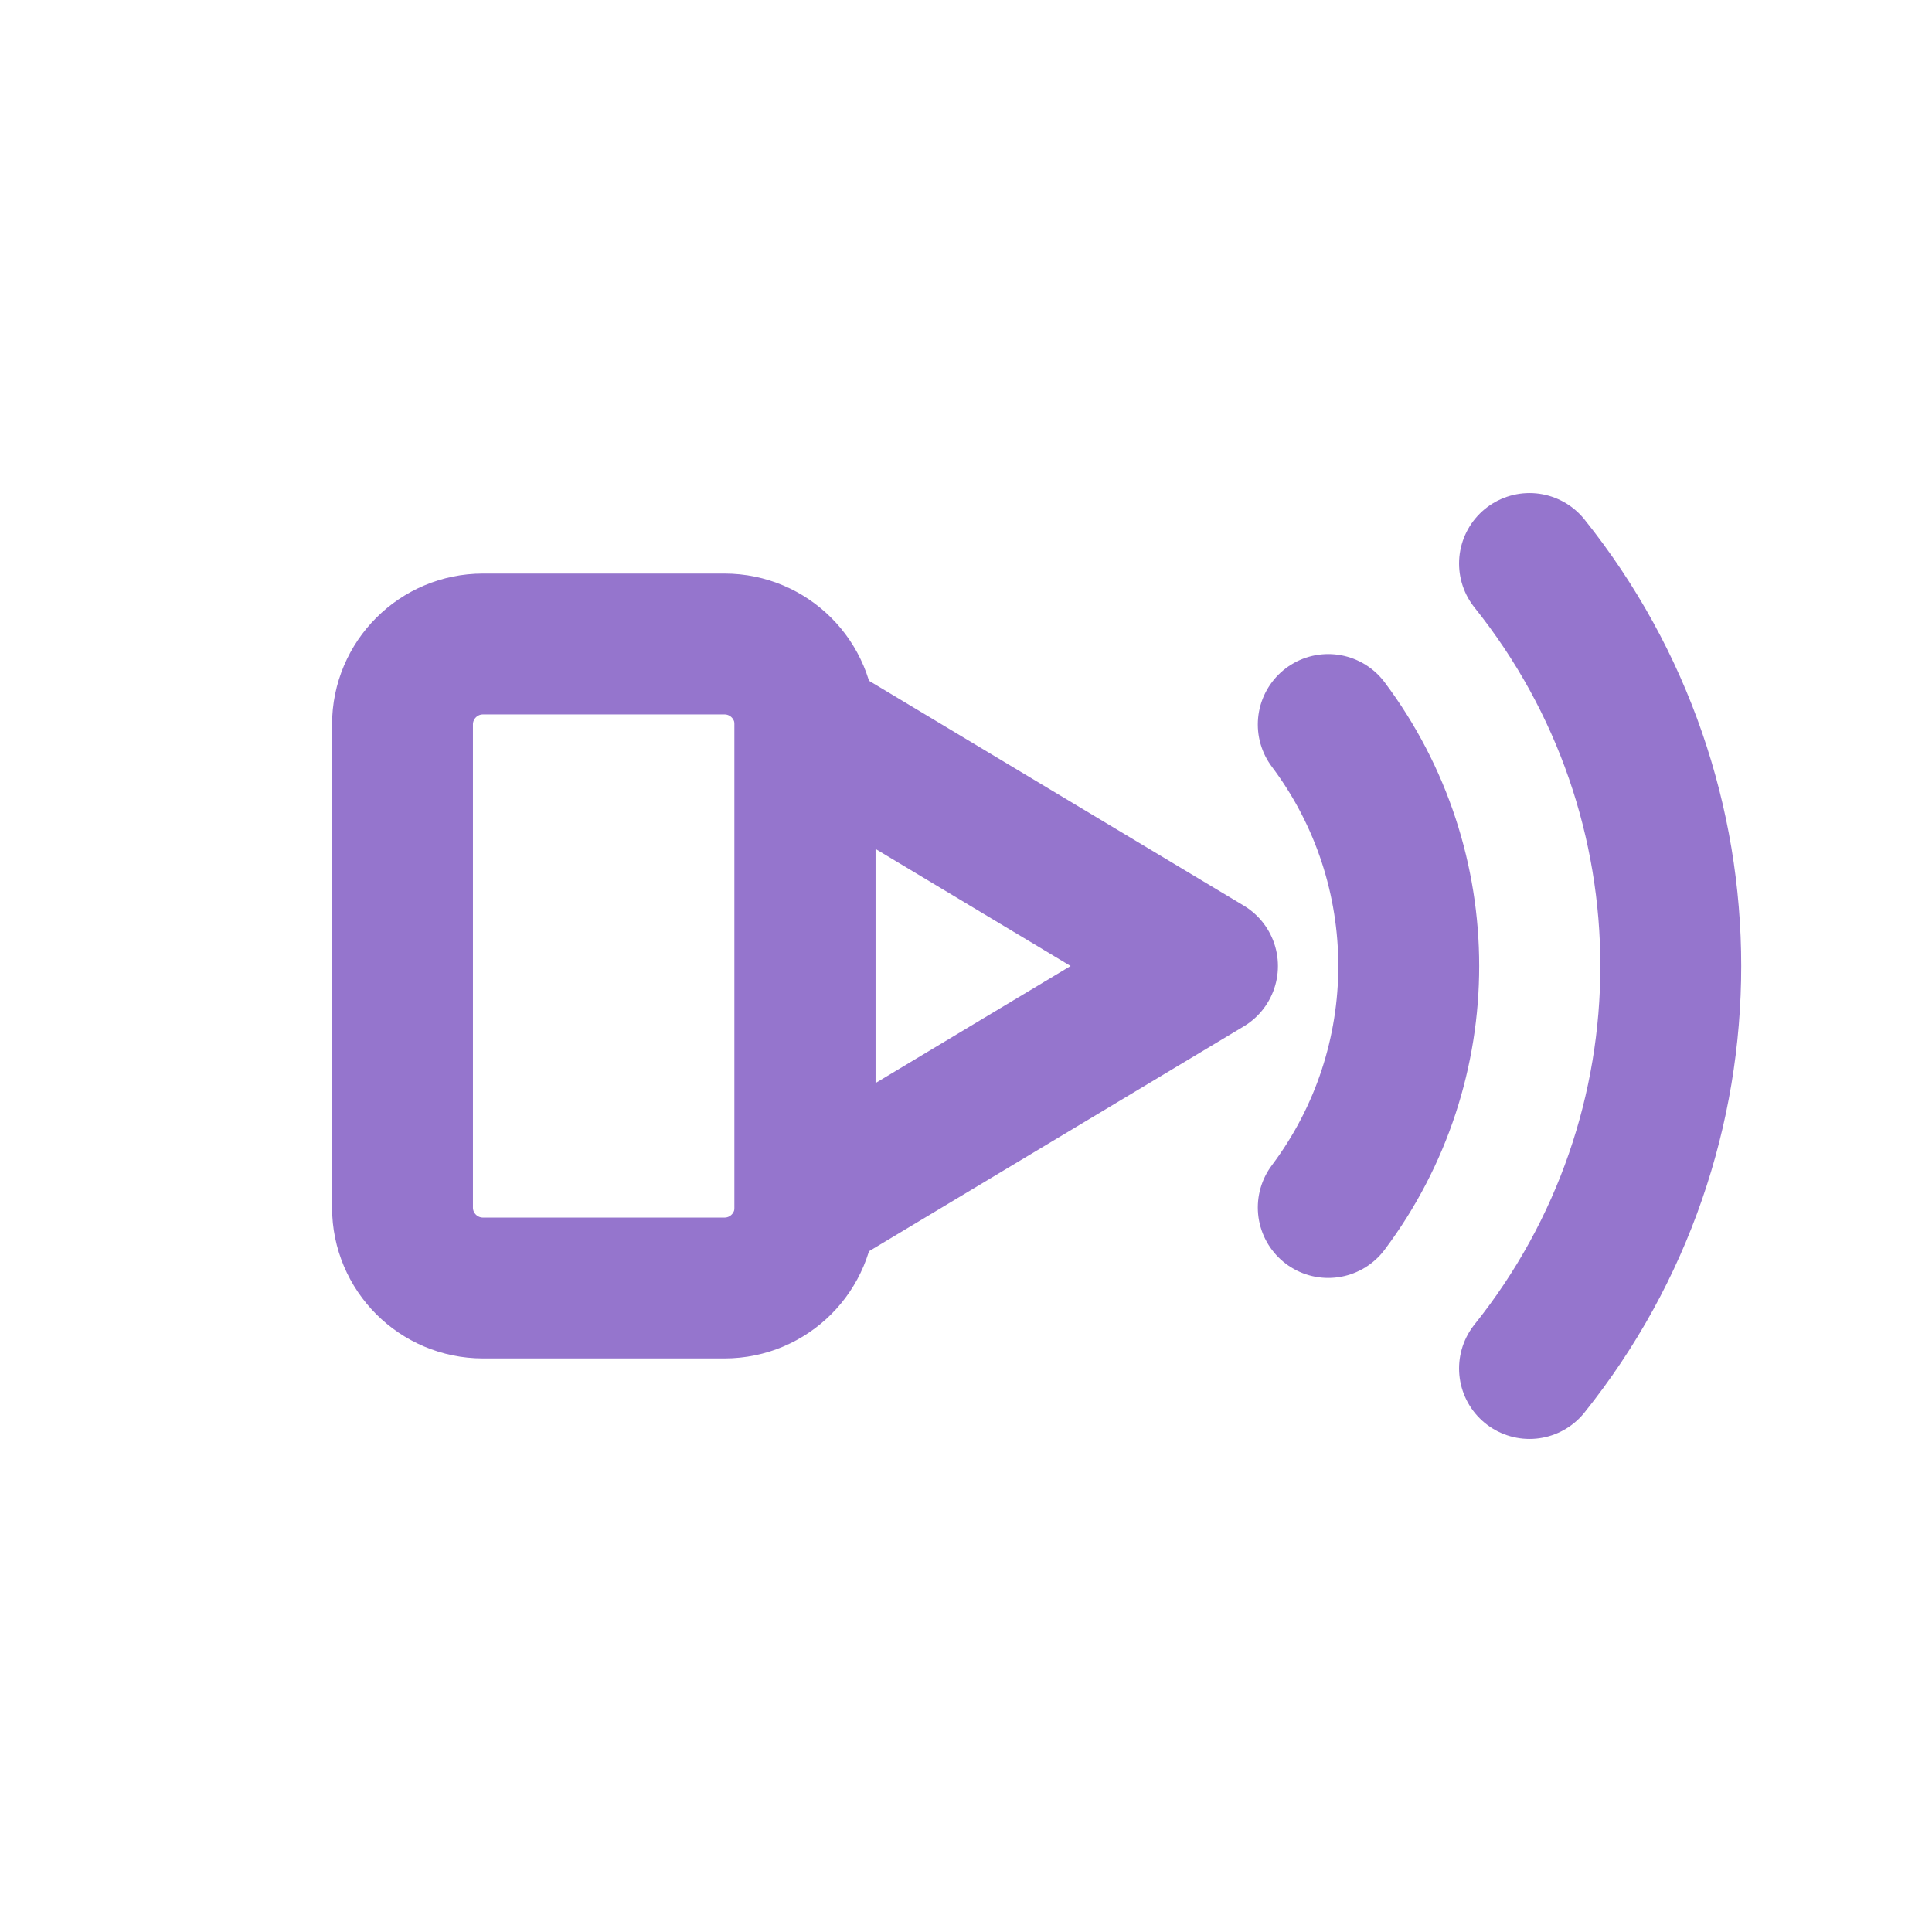
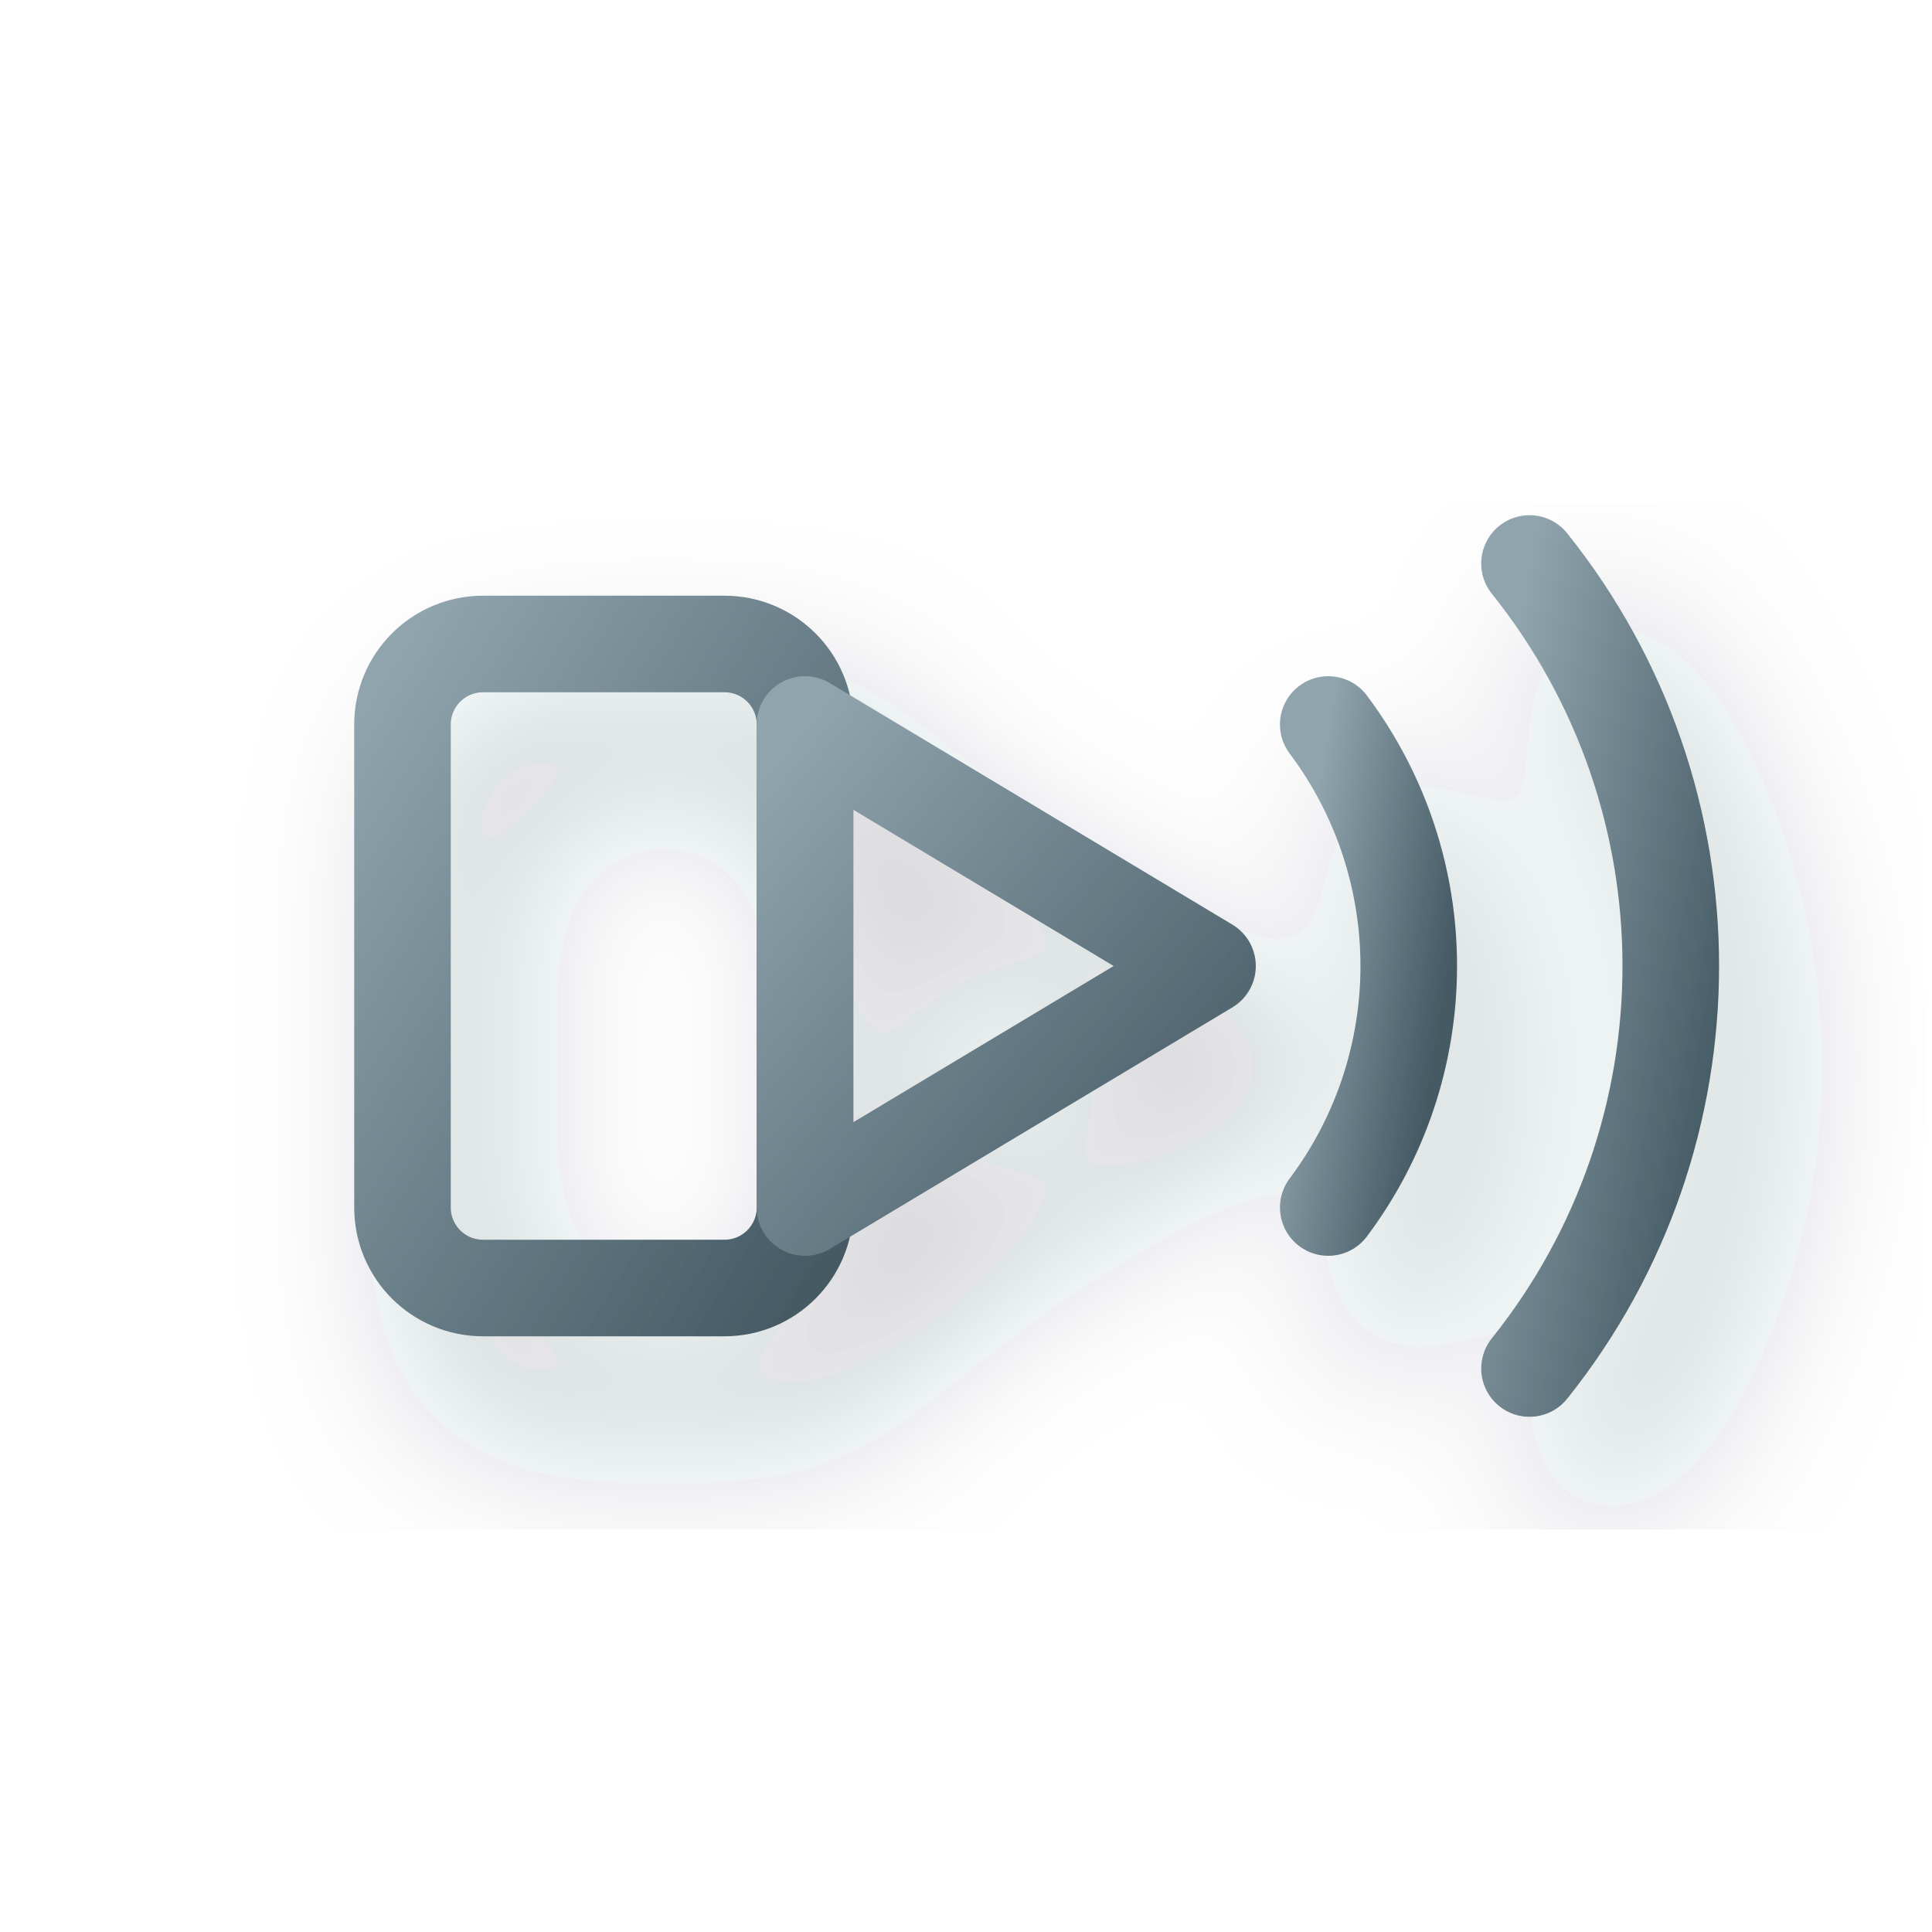
<svg xmlns="http://www.w3.org/2000/svg" viewBox="0 0 48 48">
-   <g fill="none" stroke="#9575CD" stroke-width="3.5" stroke-linecap="round" stroke-linejoin="round">
+   <defs>
+     <linearGradient id="iconGrad" x1="0%" y1="0%" x2="100%" y2="100%">
+       <stop offset="0%" stop-color="#90A4AE" />
+       <stop offset="100%" stop-color="#455A64" />
+     </linearGradient>
+     <filter id="shadow" x="-20%" y="-20%" width="140%" height="140%">
+       <feDropShadow dx="1.5" dy="2.5" stdDeviation="2" flood-color="#263238" flood-opacity="0.25" />
+     </filter>
+   </defs>
+   <g filter="url(#shadow)" fill="none" stroke="url(#iconGrad)" stroke-width="2.4" stroke-linecap="round" stroke-linejoin="round">
    <rect x="10" y="16" width="10" height="16" rx="2" />
    <polygon points="20,18 30,24 20,30" />
    <path d="M33 18a10 10 0 010 12" />
    <path d="M38 14a16 16 0 010 20" />
  </g>
</svg>
